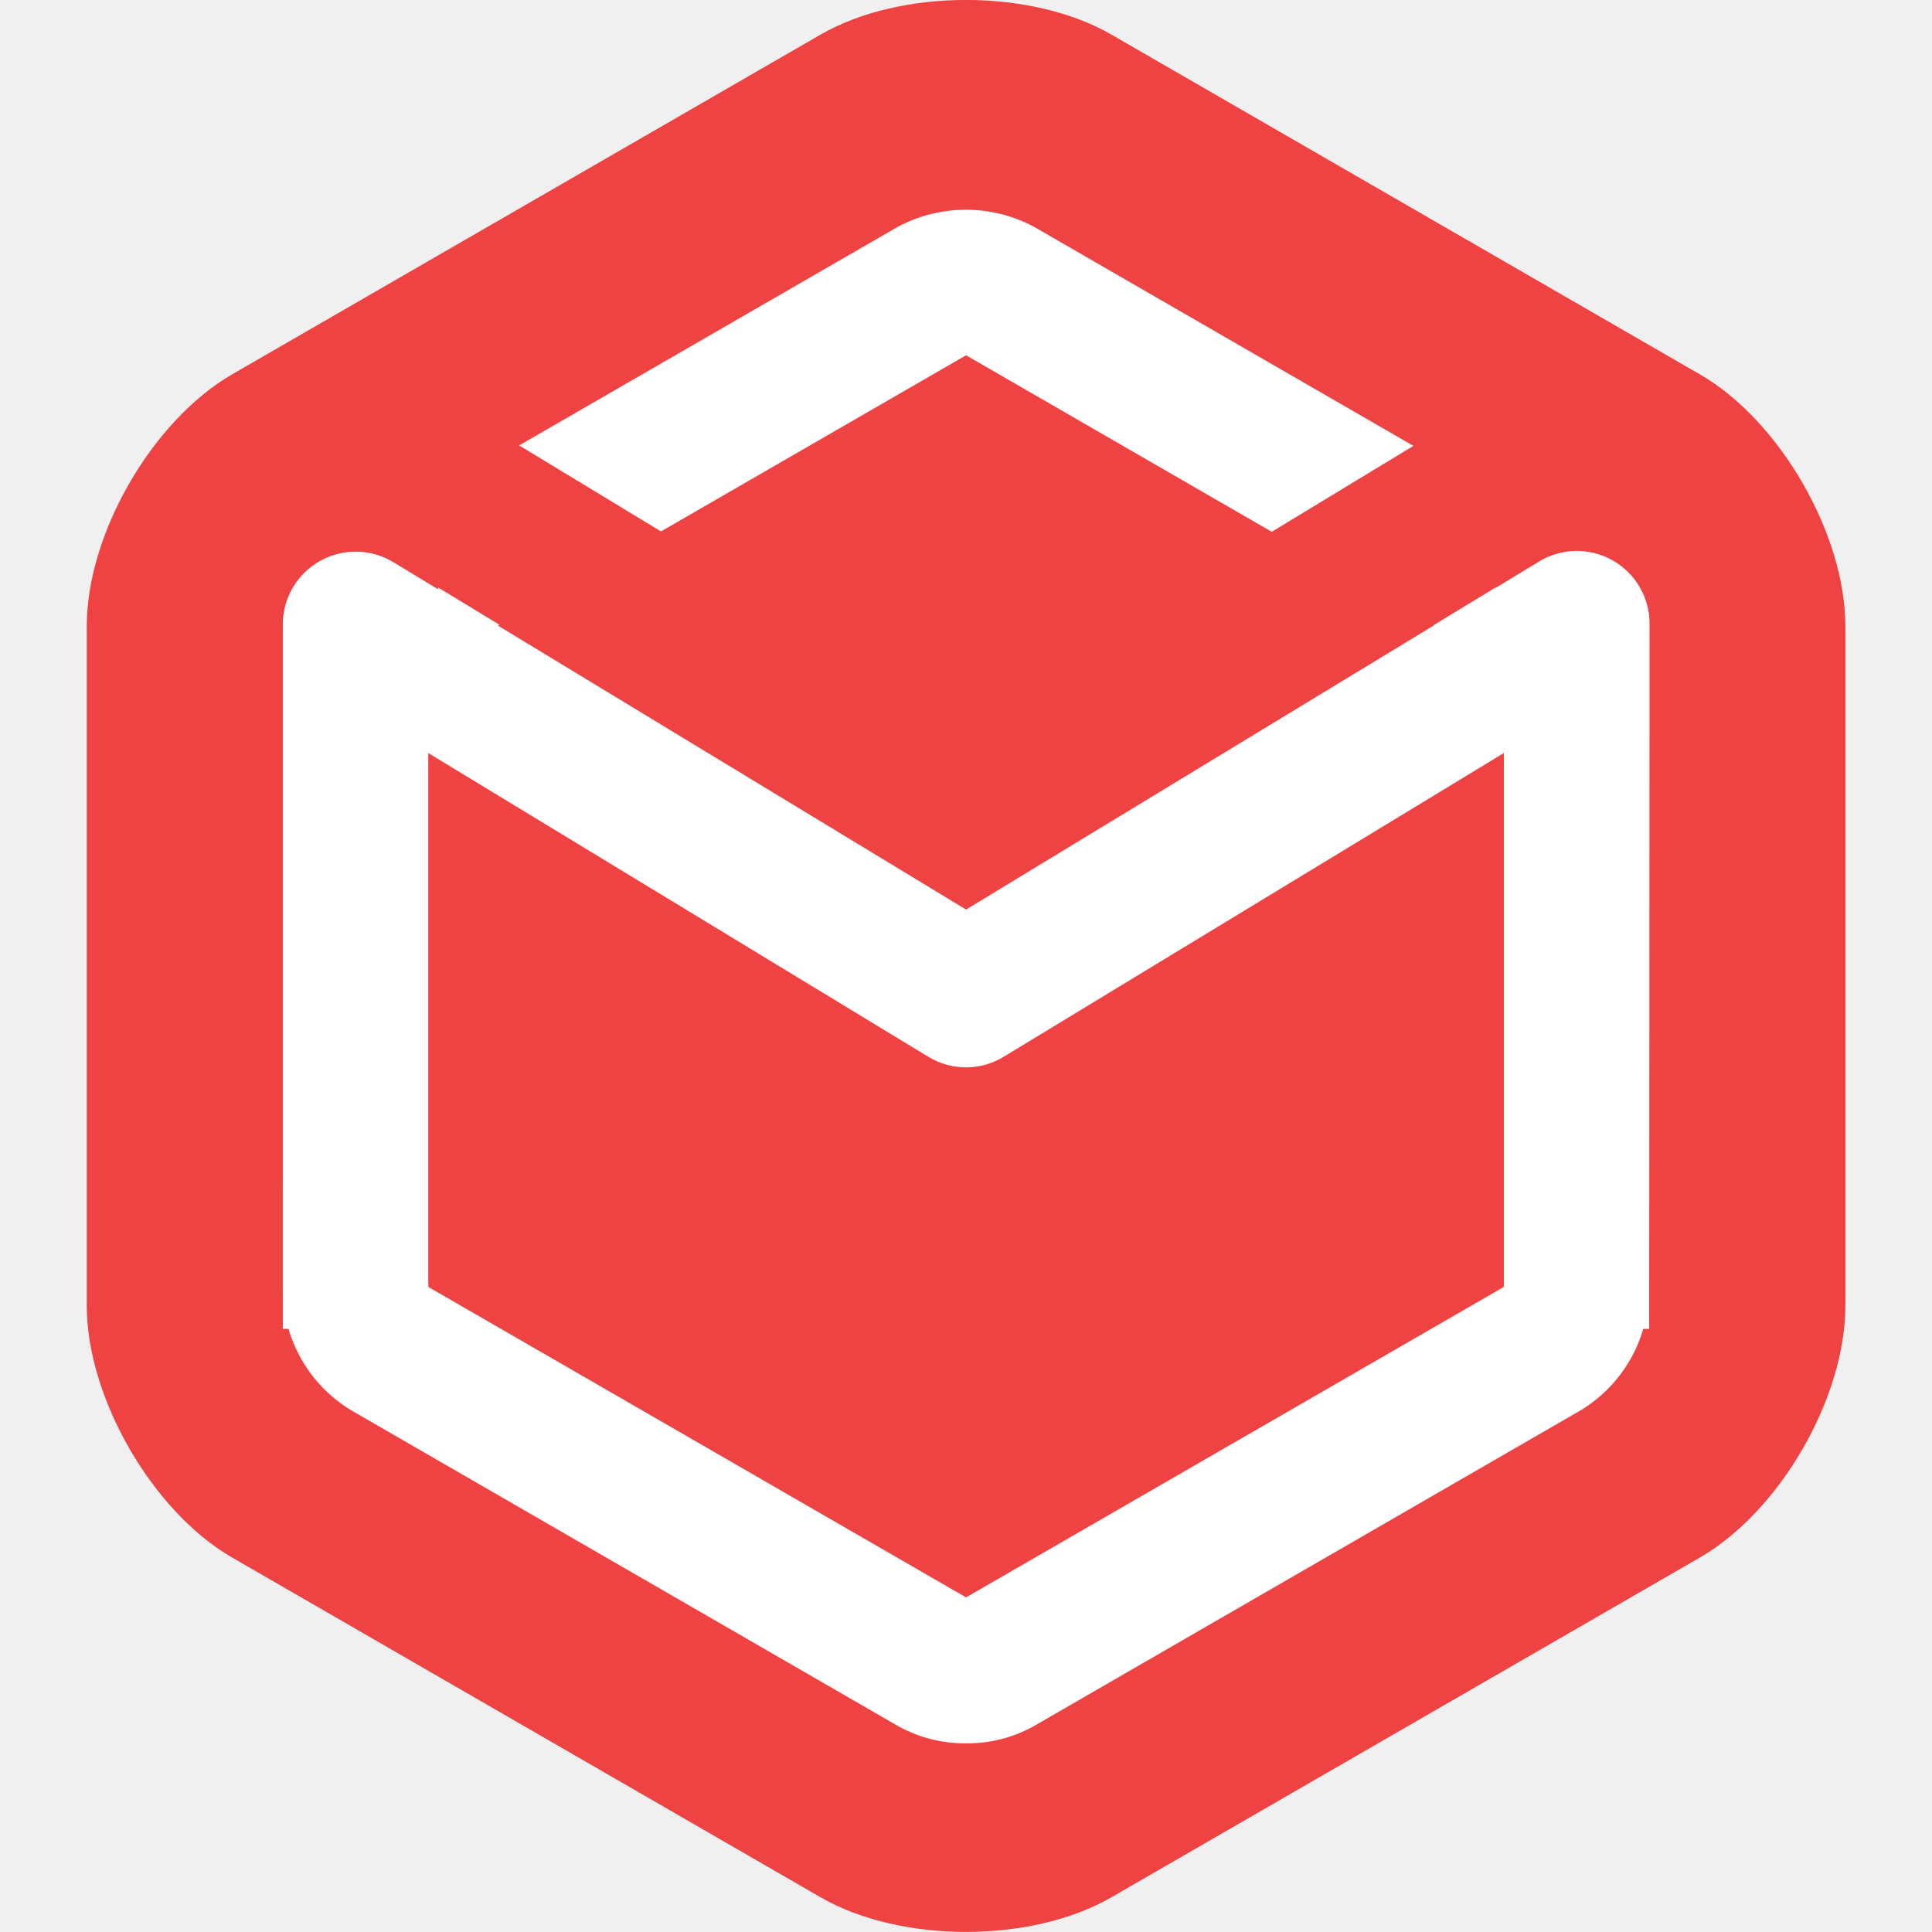
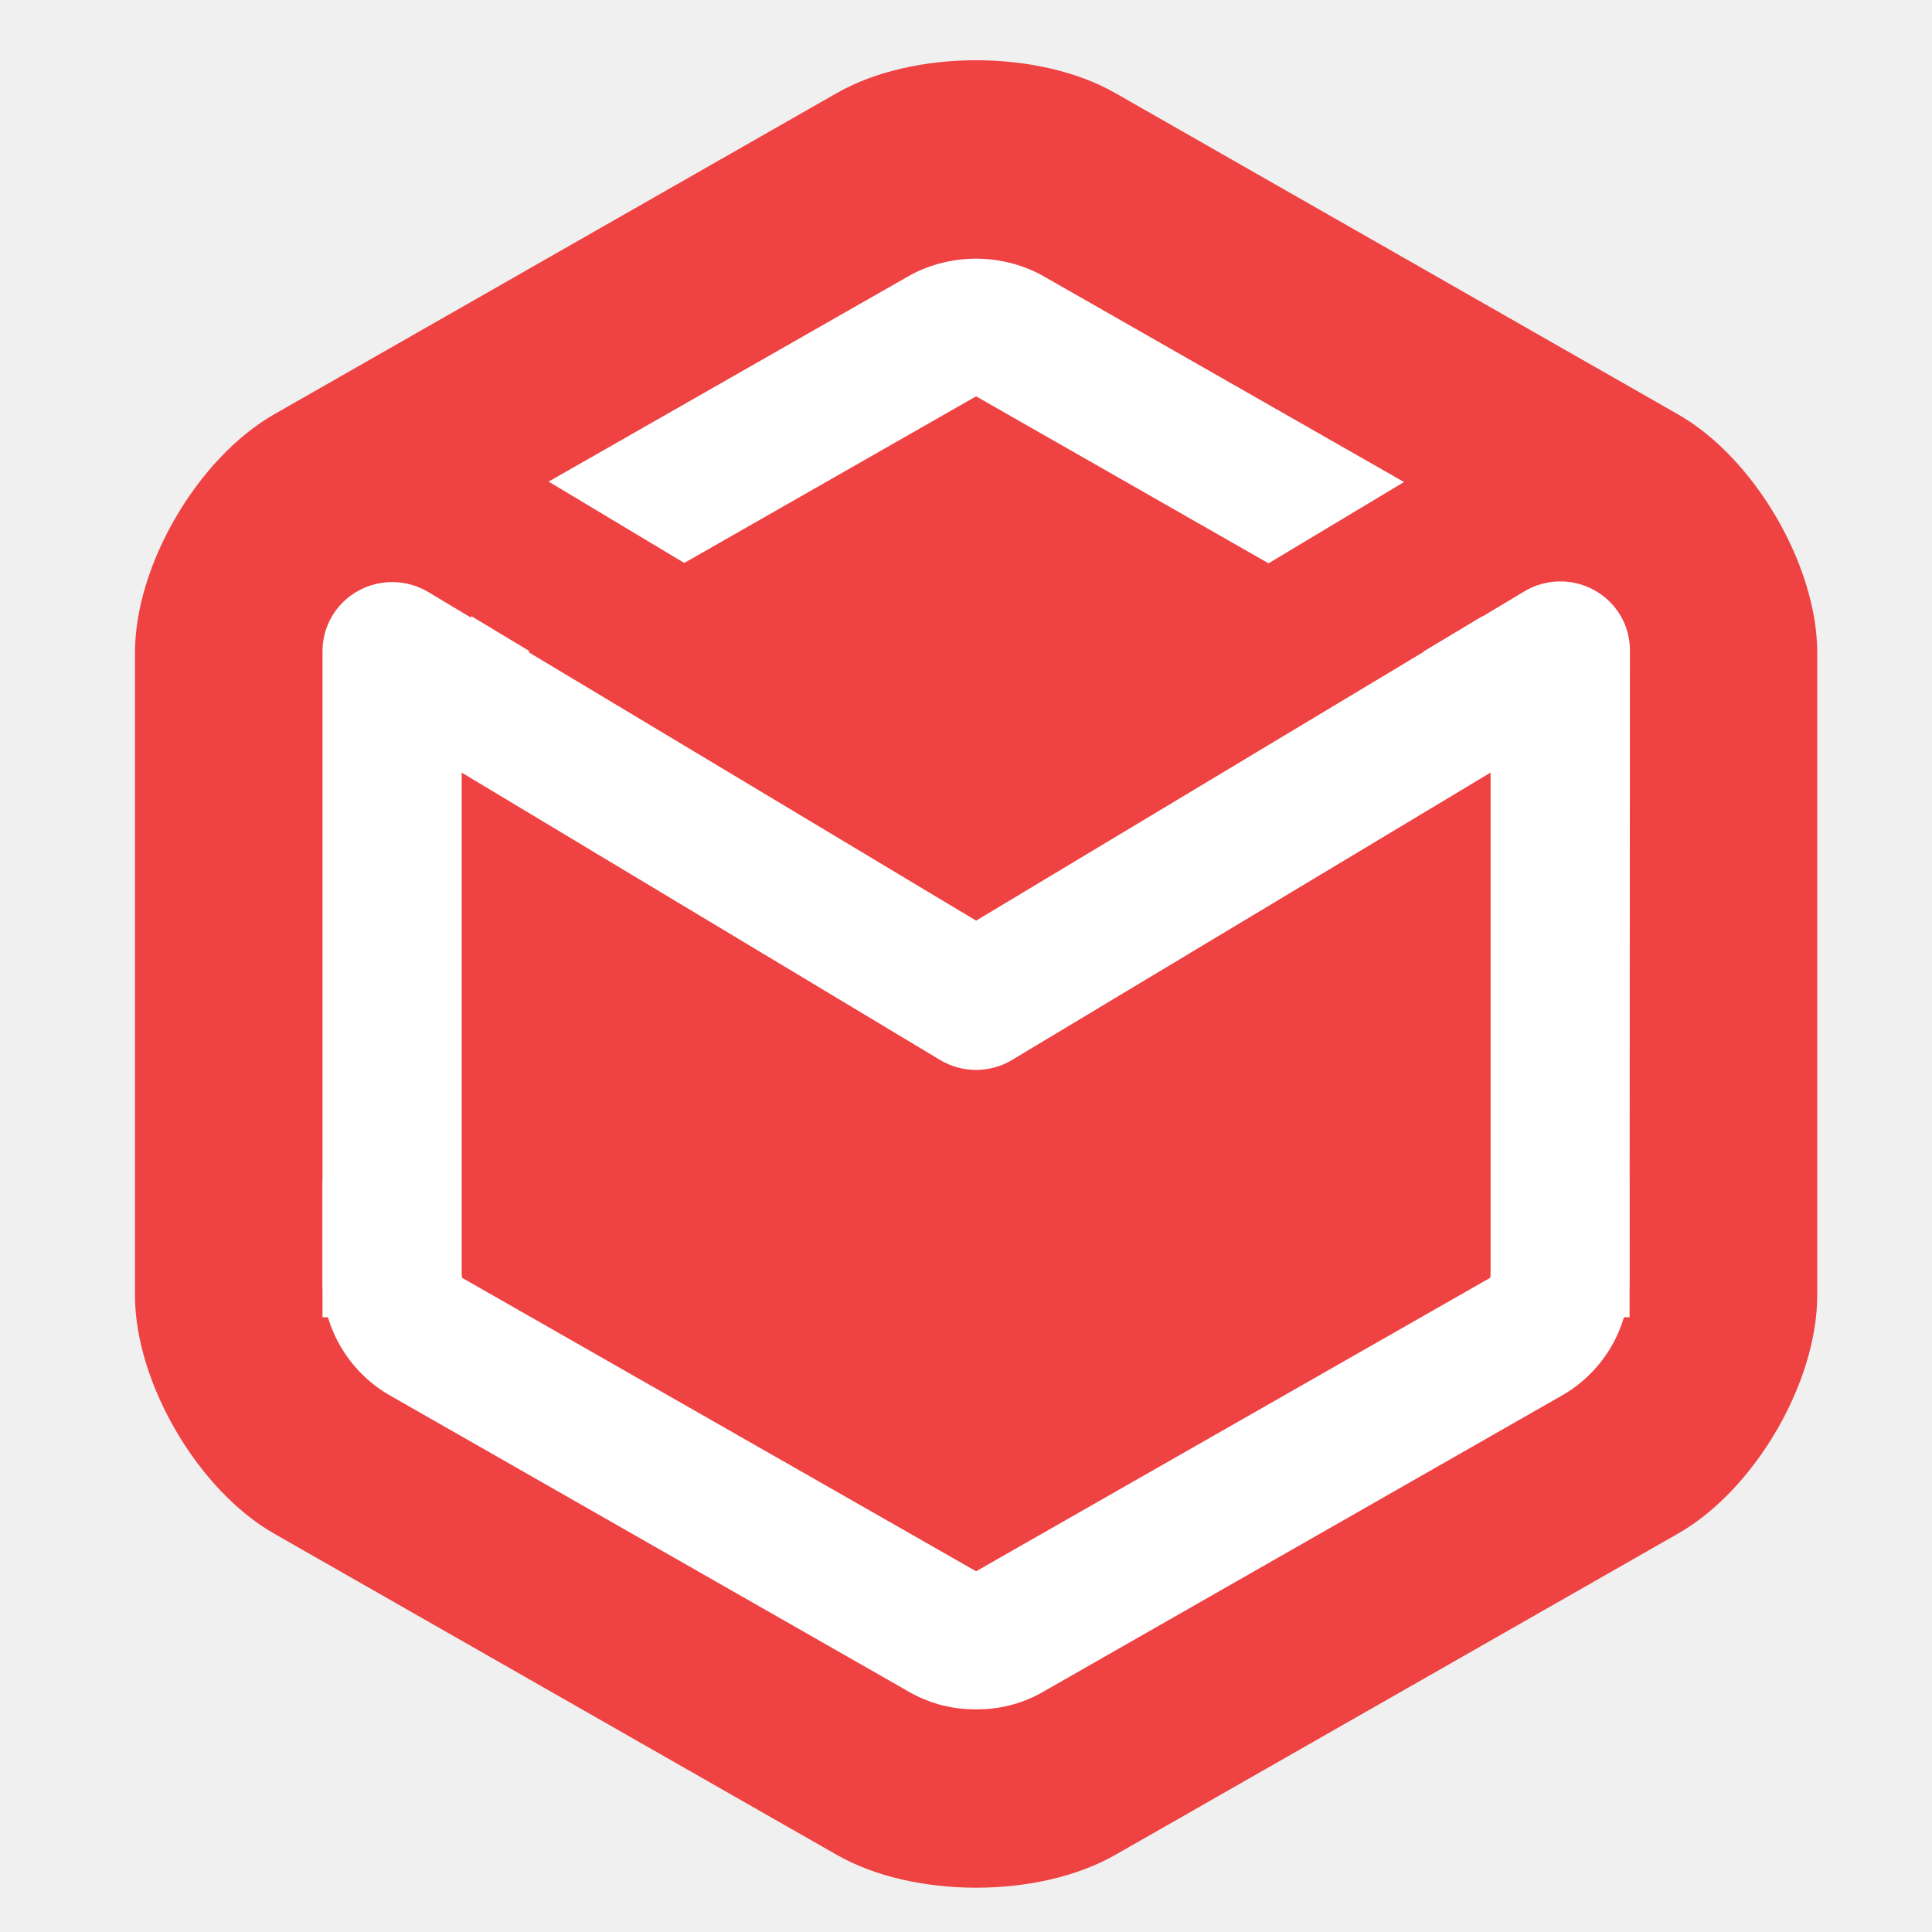
<svg xmlns="http://www.w3.org/2000/svg" height="16" width="16" viewBox="0 0 142.89 156.99">
-   <path fill="#ef4242" d="M9.66,53.52C9.66,46,15,36.81,21.47,33.06L69.29,5.45c6.5-3.75,17.13-3.75,23.63,0l47.82,27.61c6.5,3.75,11.82,13,11.82,20.46v55.22c0,7.5-5.32,16.71-11.82,20.46L92.92,156.81c-6.5,3.75-17.13,3.75-23.63,0L21.47,129.2c-6.49-3.75-11.81-13-11.81-20.46Z" transform="translate(-9.66 -2.64)" />
-   <path fill="#fff" d="M81.11,144.3a11.12,11.12,0,0,1-5.52-1.4L31.1,117.21a11.53,11.53,0,0,1-5.51-9.55V56.29a11.53,11.53,0,0,1,5.51-9.55L75.6,21.05a11.75,11.75,0,0,1,11,0l44.49,25.69a11.51,11.51,0,0,1,5.51,9.55v51.37a11.52,11.52,0,0,1-5.5,9.55L86.62,142.9A11.08,11.08,0,0,1,81.11,144.3Zm-43.7-37.09,43.7,25.23,43.7-25.23V56.74L81.11,31.51,37.41,56.74Z" transform="translate(-9.66 -2.64)" />
-   <path fill="#ef4242" d="M81.11,131.14a6.64,6.64,0,0,1-3.32-.89L28.18,101.61a6.65,6.65,0,0,1-3.33-5.76V38.57A6.65,6.65,0,0,1,35,32.89l46.16,28,46.16-28a6.65,6.65,0,0,1,10.09,5.68V95.85a6.64,6.64,0,0,1-3.32,5.76L84.43,130.25A6.69,6.69,0,0,1,81.11,131.14ZM38.14,92l43,24.81,43-24.81V50.38l-39.51,24a6.63,6.63,0,0,1-6.9,0l-39.52-24Z" transform="translate(-9.66 -2.64)" />
-   <path fill="#fff" d="M136.62,110.62H124.81V63.83L84.17,88.51a5.88,5.88,0,0,1-6.13,0L37.41,63.83v46.79H25.59V53.33a5.92,5.92,0,0,1,9-5L81.11,76.55l46.54-28.27a5.91,5.91,0,0,1,9,5Z" transform="translate(-9.66 -2.64)" />
+   <path fill="#ef4242" d="M3.919 53.026c0-7.113 5.108-15.806 11.297-19.353L60.96 7.556c6.217-3.547 16.386-3.547 22.604 0l45.743 26.117c6.218 3.547 11.307 12.297 11.307 19.353v52.234c0 7.094-5.089 15.806-11.307 19.353L83.564 150.73c-6.218 3.547-16.387 3.547-22.604 0l-45.744-26.117c-6.208-3.547-11.297-12.297-11.297-19.353z" stroke-width=".951" />
+   <path fill="#fff" d="M72.266 138.897a10.637 10.519 0 01-5.28-1.325l-42.558-24.3a11.03 10.906 0 01-5.27-9.034V55.647a11.03 10.906 0 015.27-9.034l42.568-24.3a11.24 11.114 0 0110.522 0l42.558 24.3a11.01 10.887 0 015.271 9.034v48.591a11.02 10.897 0 01-5.261 9.034l-42.549 24.3a10.599 10.48 0 01-5.27 1.325zm-41.802-35.084l41.802 23.865 41.803-23.865v-47.74L72.266 32.206 30.464 56.072z" stroke-width=".951" />
+   <path fill="#ef4242" d="M72.266 126.448a6.352 6.28 0 01-3.175-.842l-47.456-27.09a6.361 6.29 0 01-3.186-5.449V38.885a6.361 6.29 0 019.71-5.373l44.155 26.486 44.156-26.486a6.361 6.29 0 019.652 5.373v54.182a6.352 6.28 0 01-3.176 5.448l-47.504 27.091a6.4 6.328 0 01-3.176.842zM31.162 89.425l41.133 23.468 41.133-23.468V50.056L75.634 72.758a6.342 6.271 0 01-6.6 0L31.228 50.056z" stroke-width=".951" />
+   <path fill="#fff" d="M125.366 107.038H114.07v-44.26L75.194 86.125a5.625 5.562 0 01-5.864 0L30.464 62.779v44.26H19.157V52.846a5.663 5.6 0 018.61-4.73l44.5 26.694 44.519-26.741a5.653 5.59 0 018.609 4.73z" stroke-width=".951" />
</svg>
